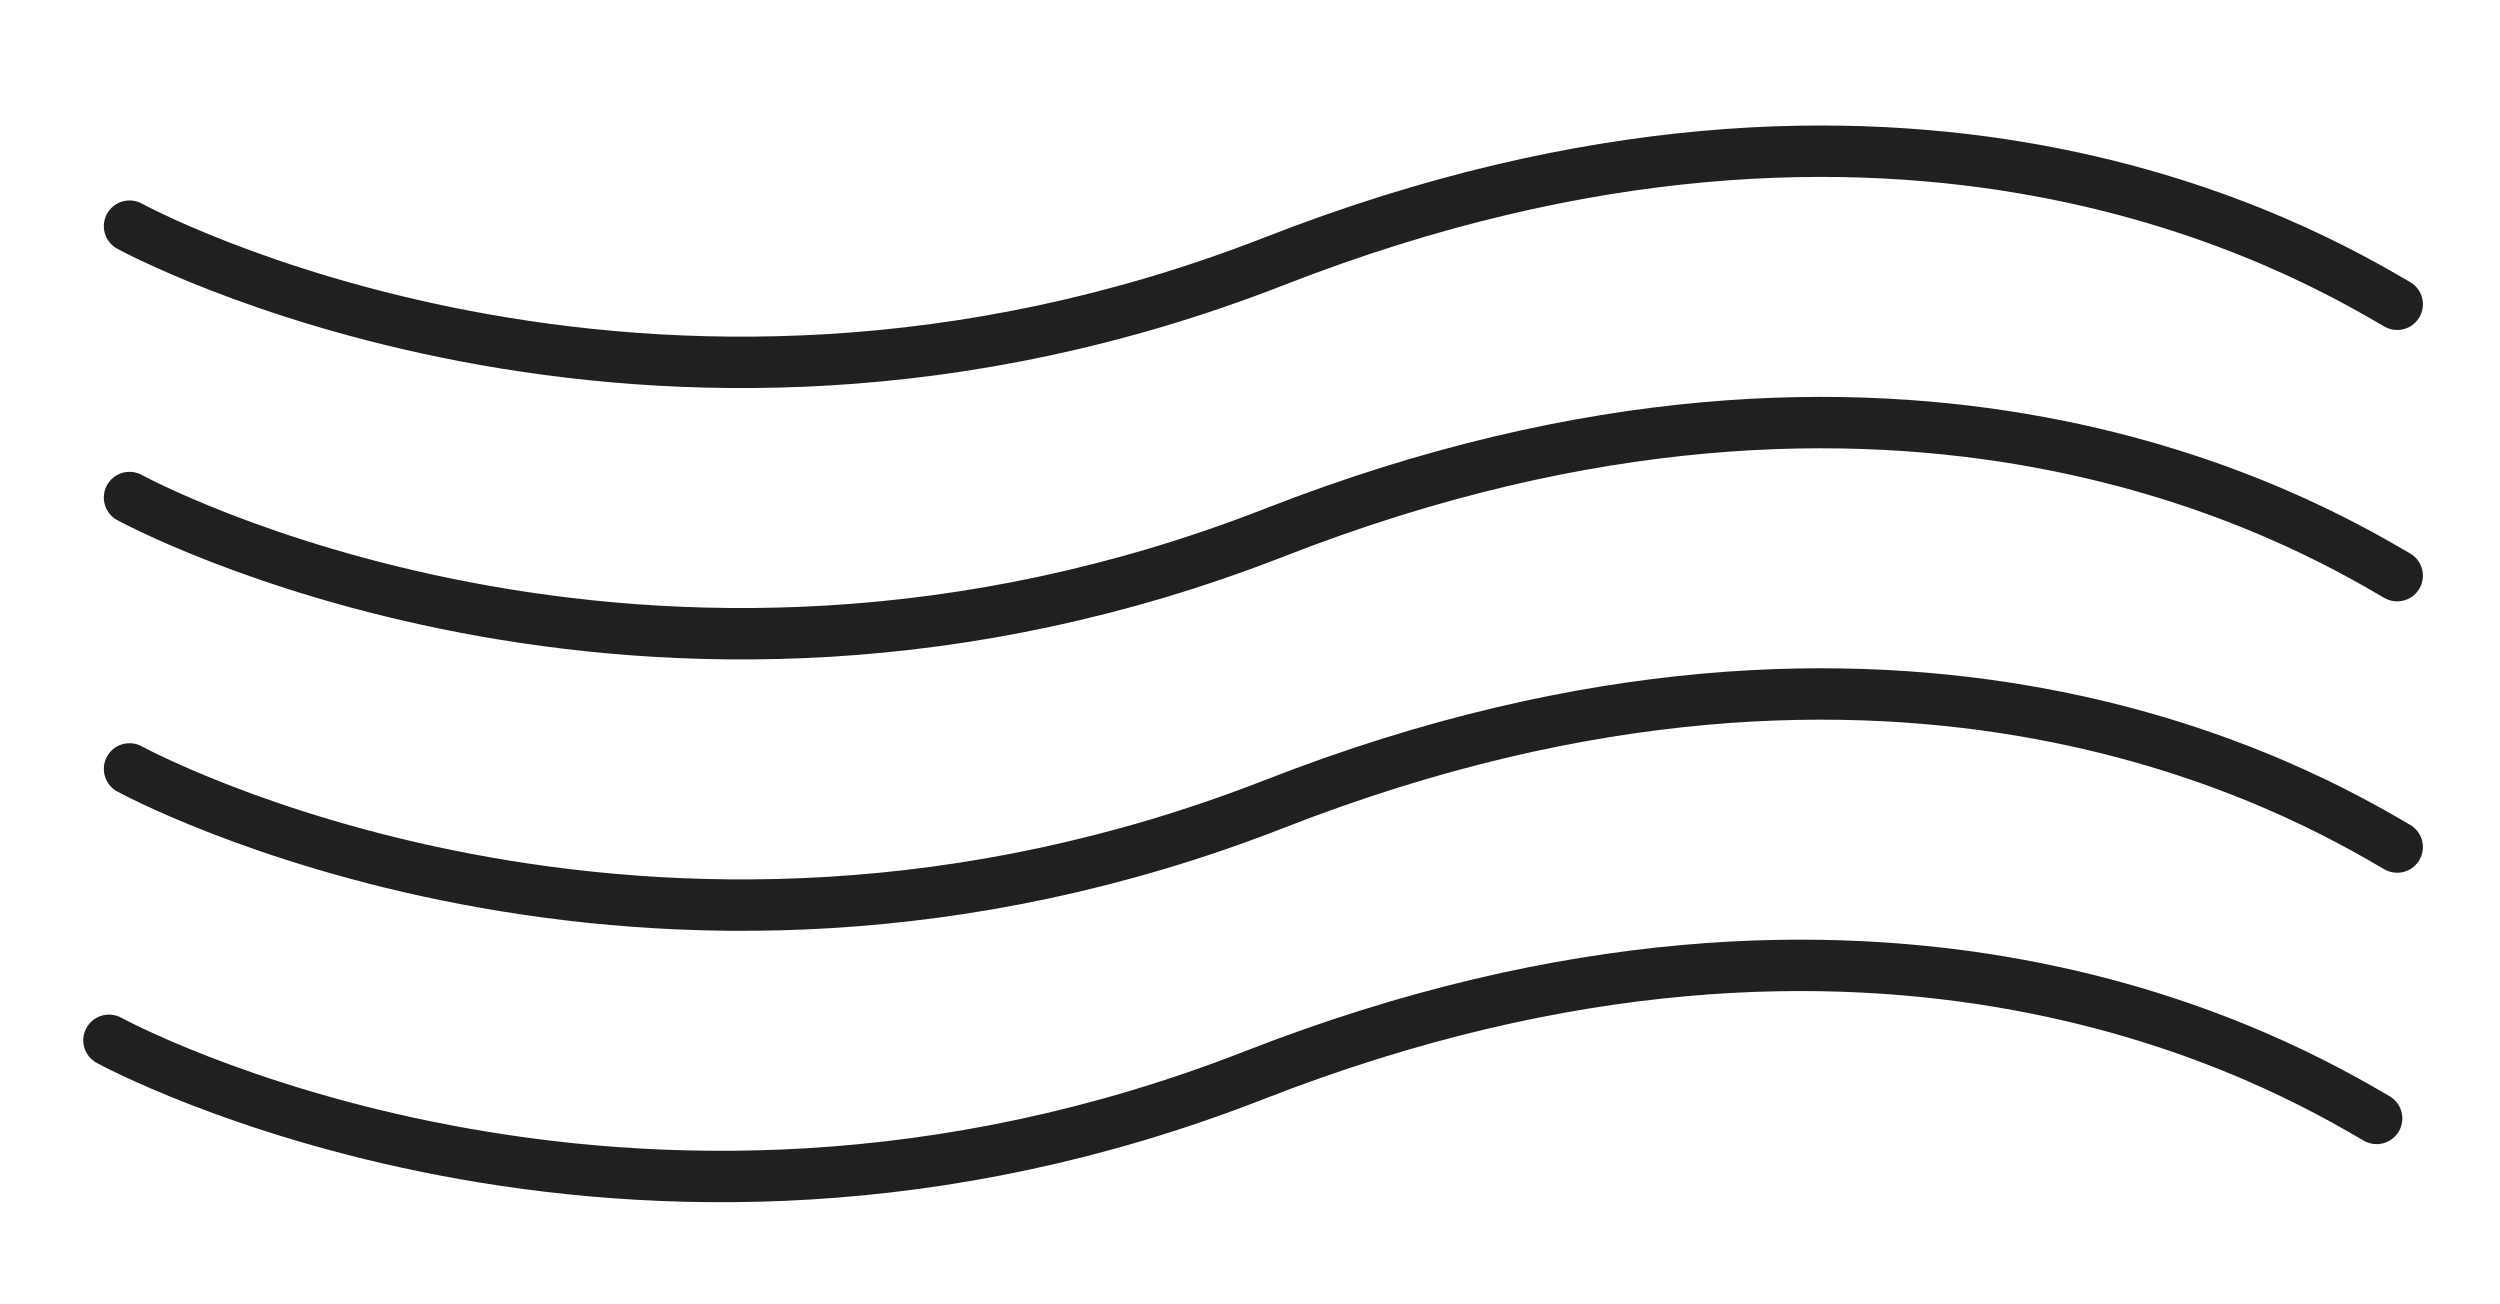
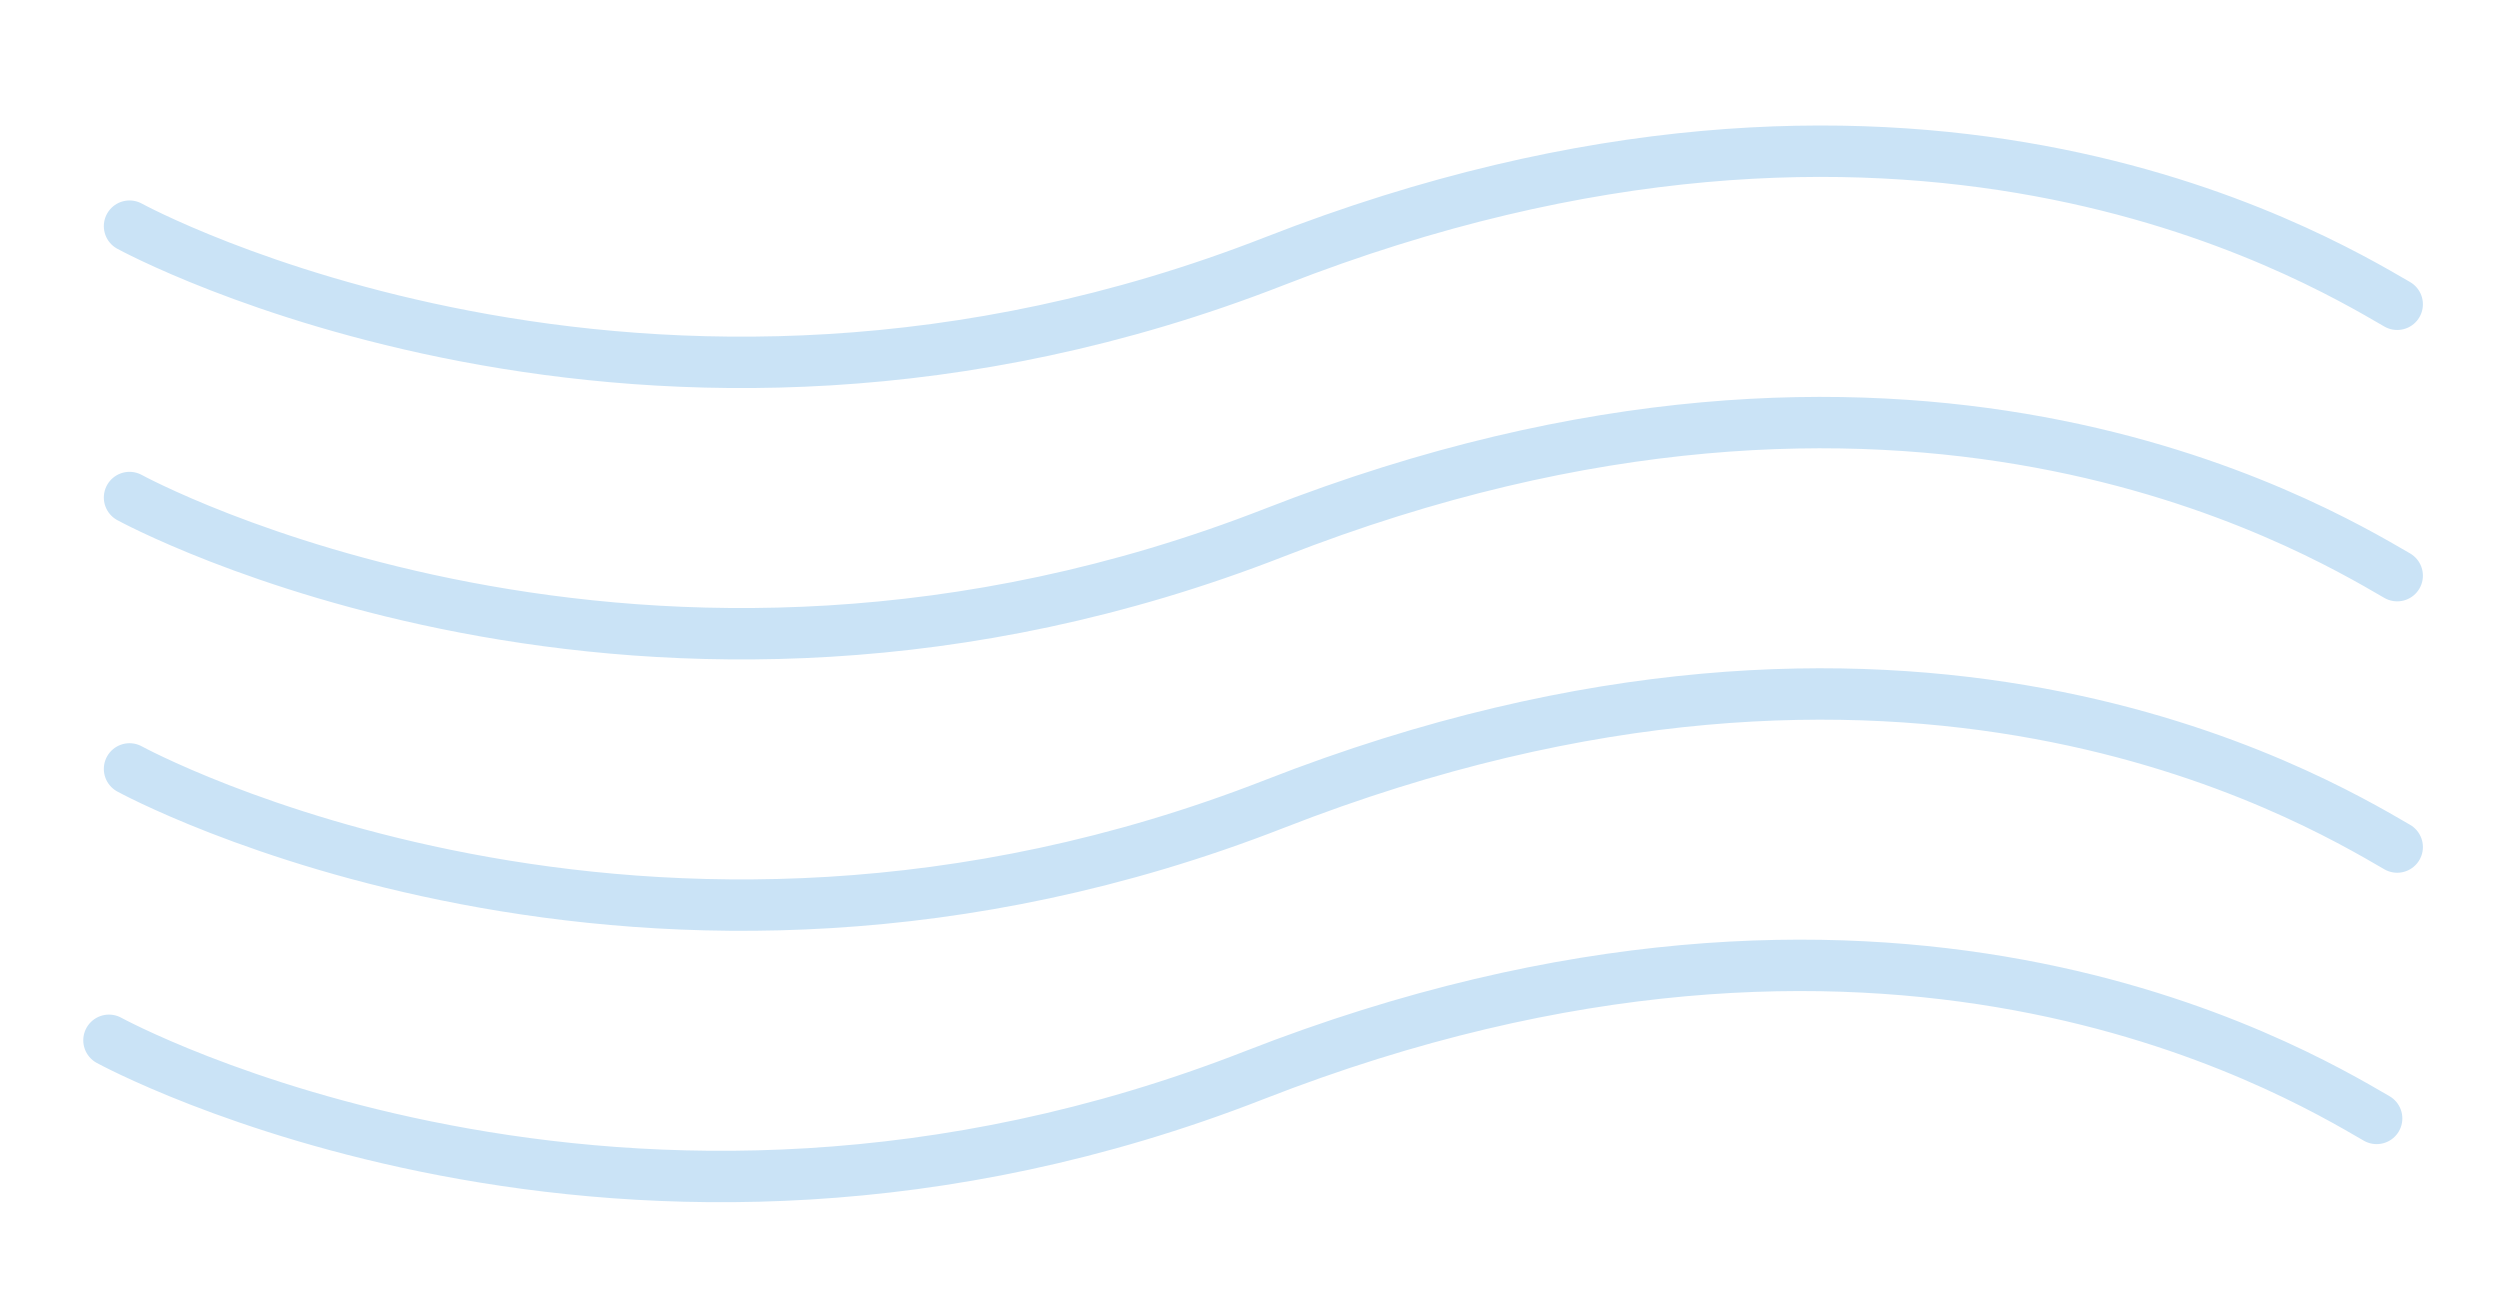
<svg xmlns="http://www.w3.org/2000/svg" version="1.1" id="Layer_1" x="0px" y="0px" viewBox="29 0.6 121.6 63.4" style="enable-background:new 29 0.6 121.6 63.4;" xml:space="preserve">
  <style type="text/css">
- 	.st0{fill:none;stroke:#221F1F;stroke-width:2.5;stroke-linecap:round;stroke-miterlimit:10;}
+ 	.st0{fill:none;stroke:#cae3f6;stroke-width:2.5;stroke-linecap:round;stroke-miterlimit:10;}
</style>
  <g id="XMLID_5_">
    <path id="XMLID_4_" class="st0" d="M35.3,24.8c0,0,25,13.7,55.7,1.7s50.3-0.4,54.6,2.1" />
    <path id="XMLID_3_" class="st0" d="M35.3,38c0,0,25,13.7,55.7,1.7s50.3-0.4,54.6,2.1" />
    <path id="XMLID_2_" class="st0" d="M34.3,51.2c0,0,25,13.7,55.7,1.7s50.3-0.4,54.6,2.1" />
    <path id="XMLID_1_" class="st0" d="M35.3,11.6c0,0,25,13.7,55.7,1.7s50.3-0.4,54.6,2.1" />
  </g>
</svg>
